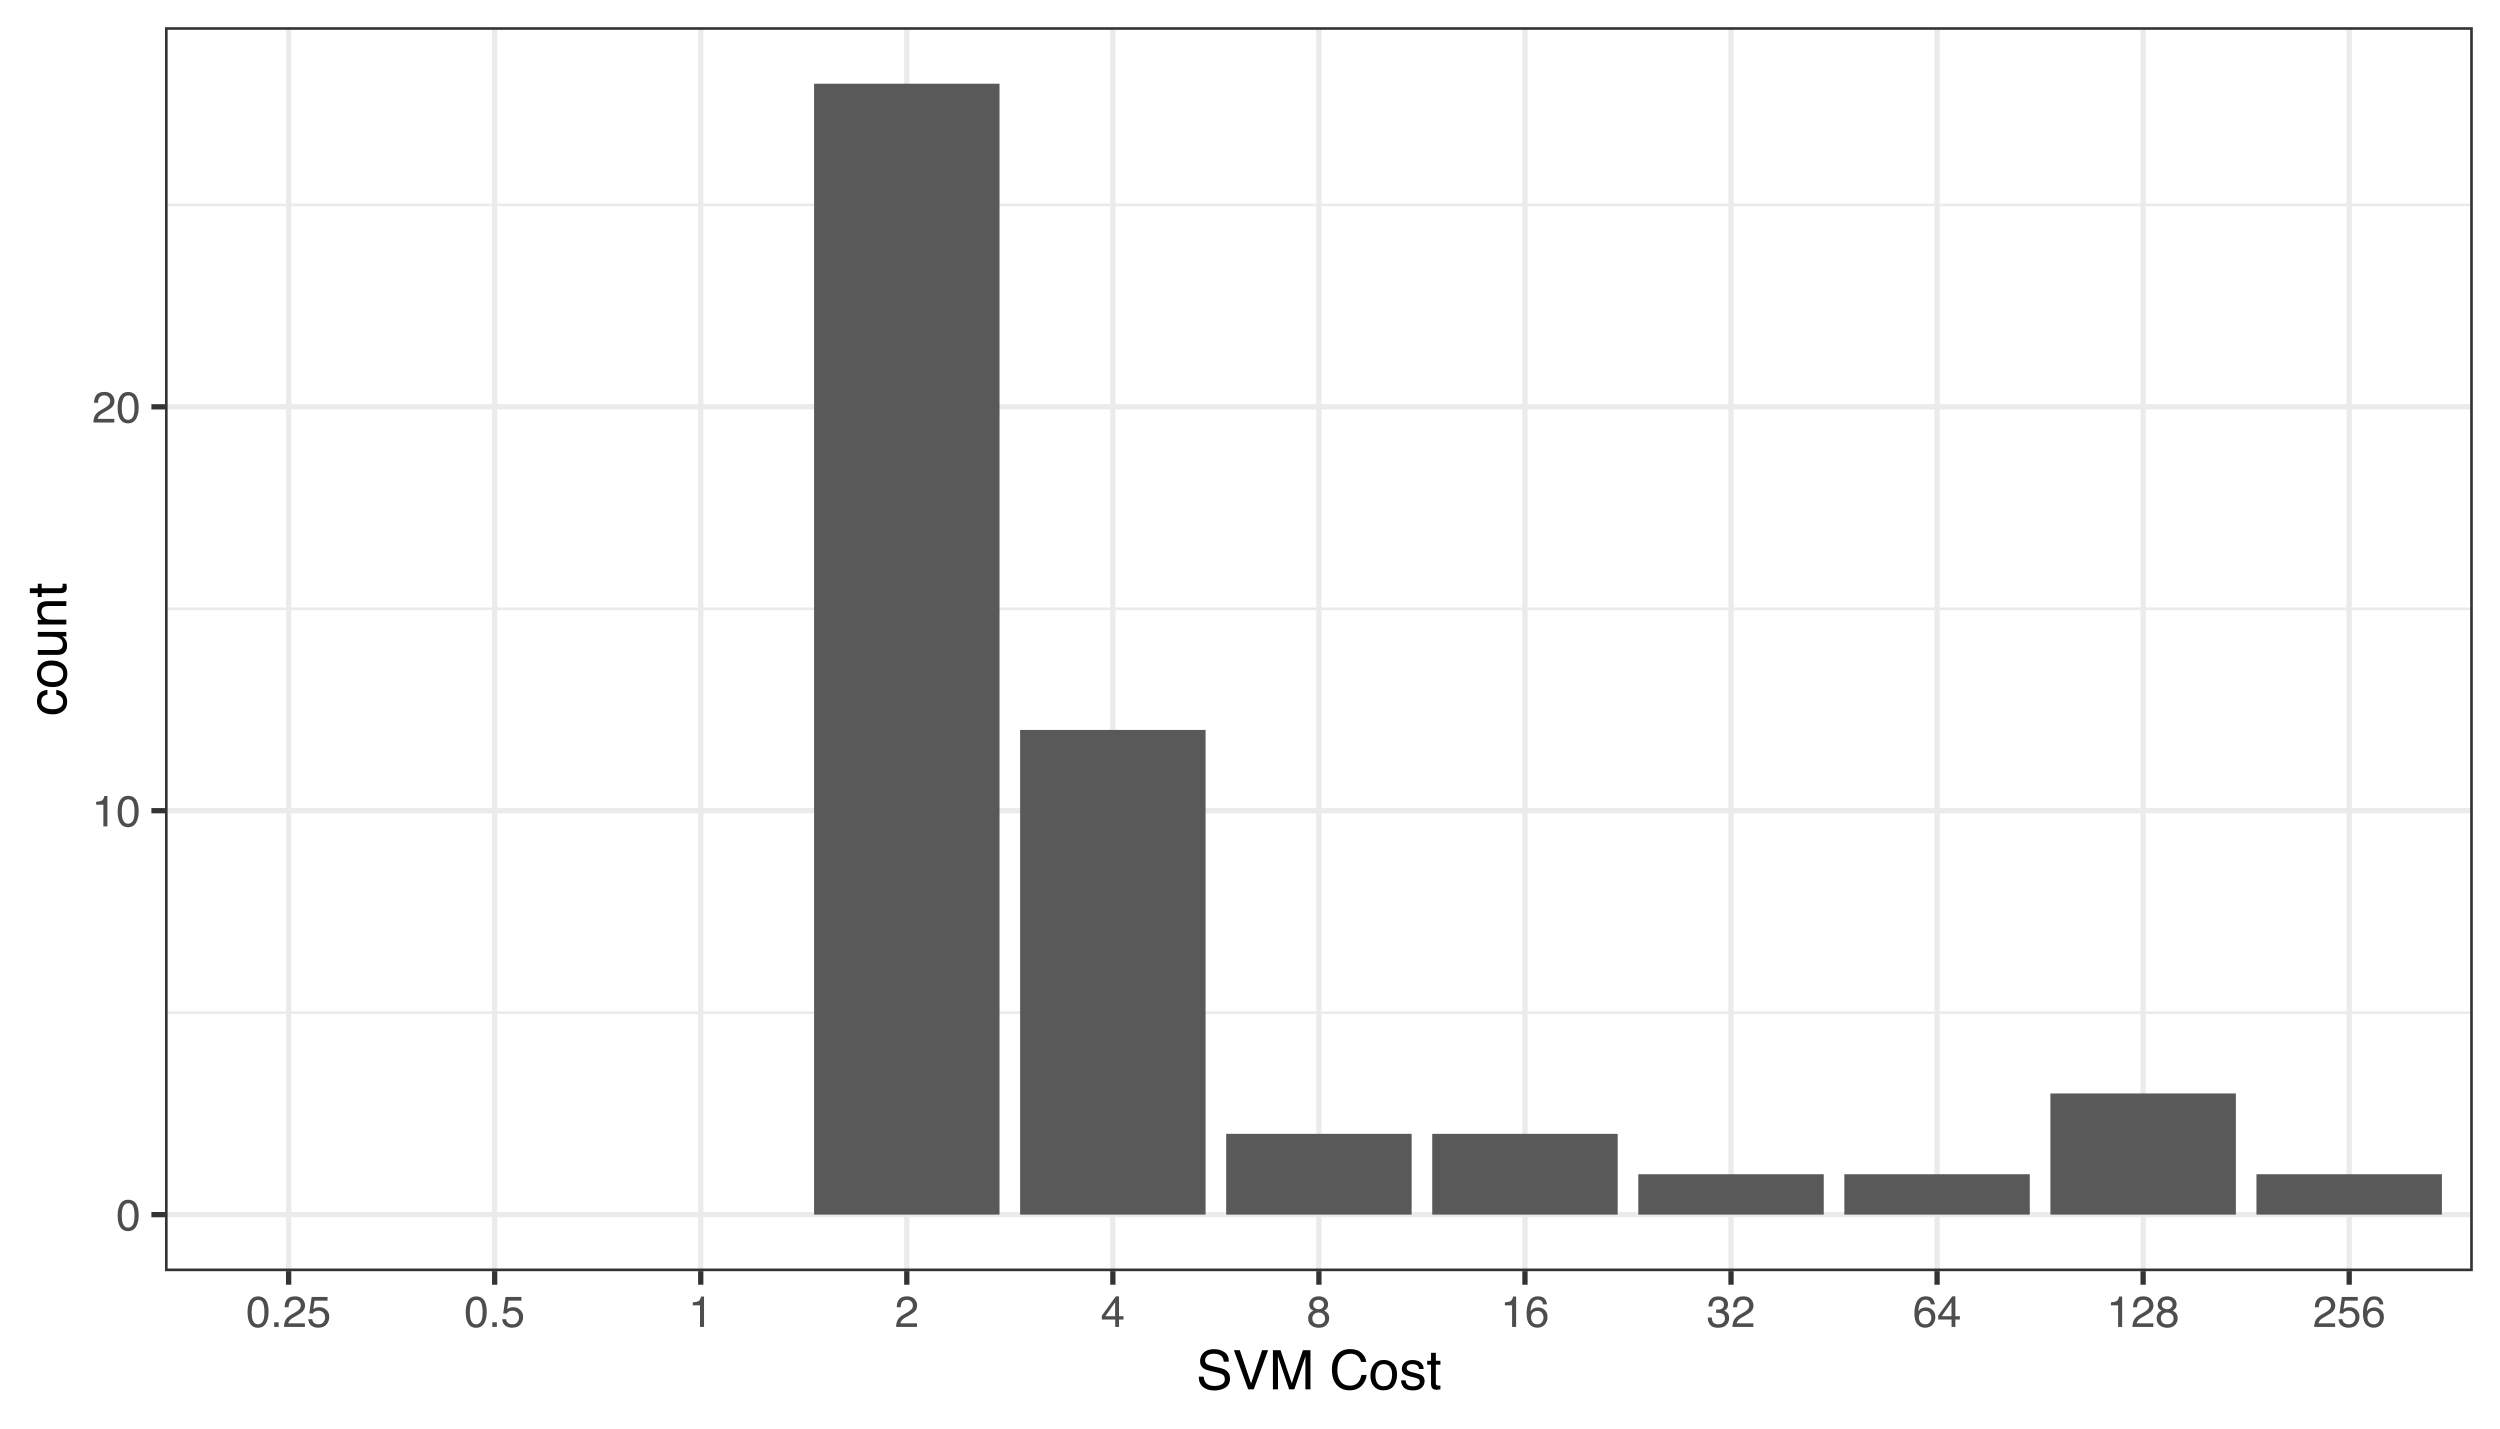
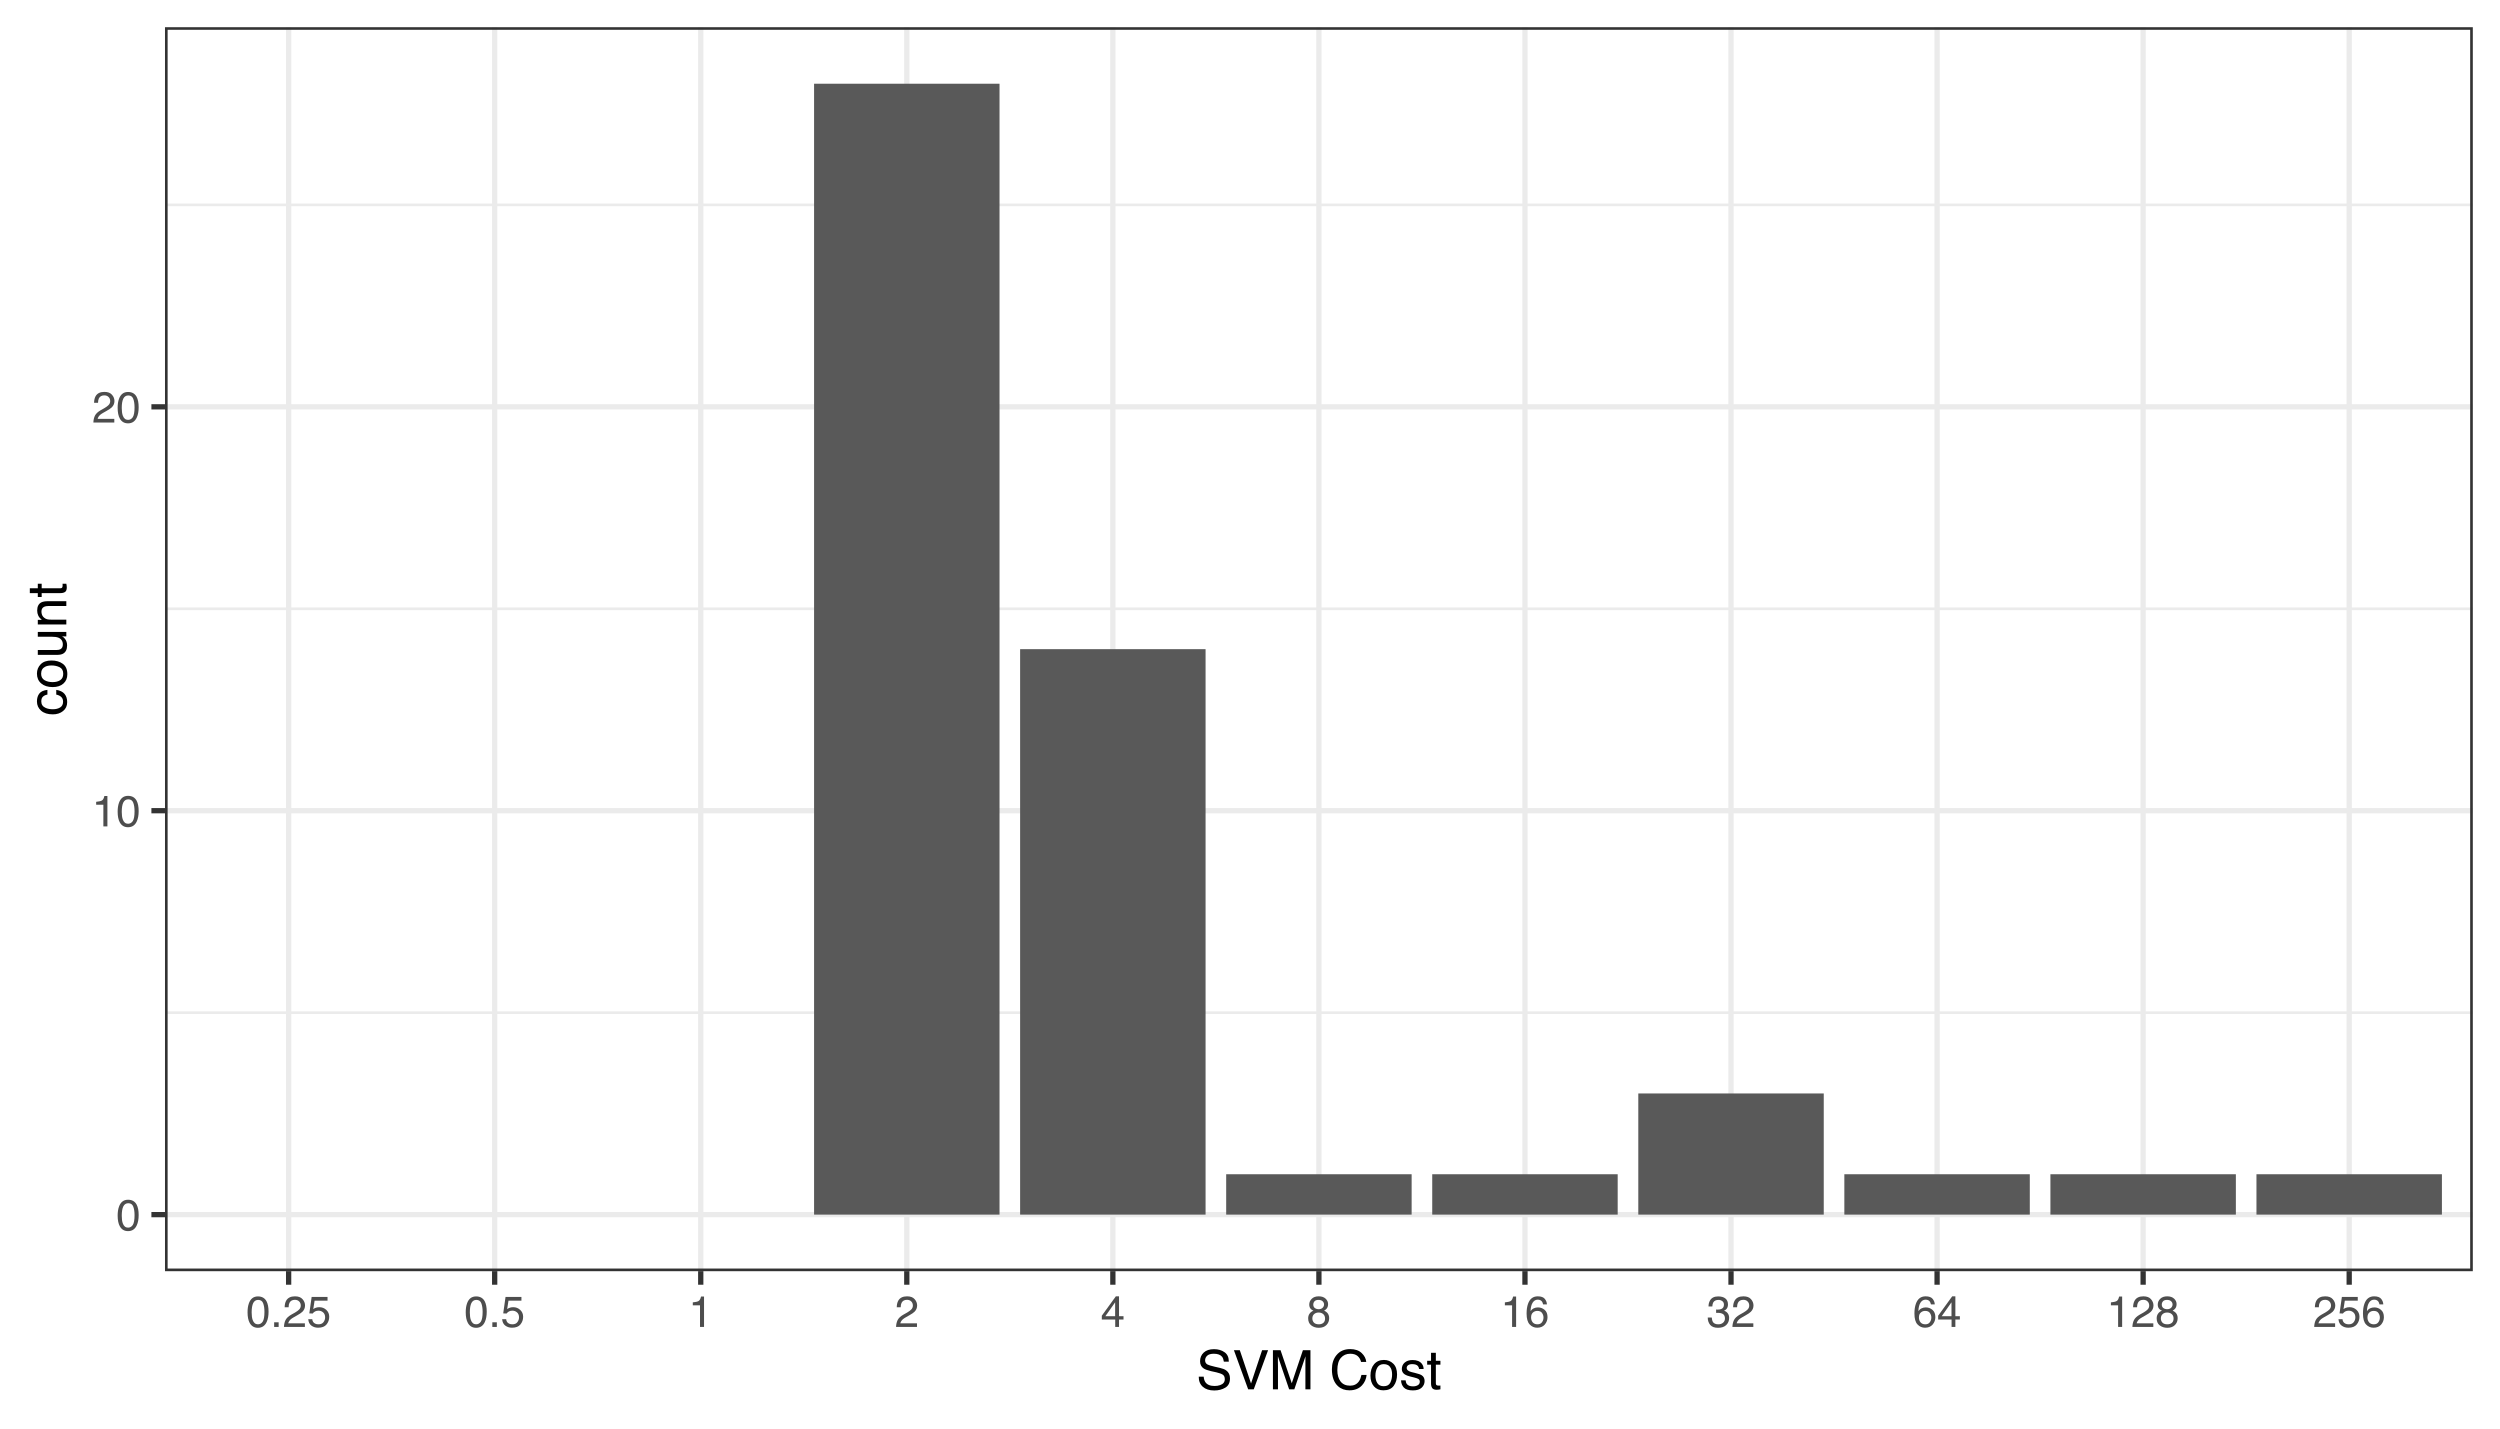
<svg xmlns="http://www.w3.org/2000/svg" xmlns:xlink="http://www.w3.org/1999/xlink" width="504pt" height="288pt" viewBox="0 0 504 288" version="1.1">
  <defs>
    <g>
      <symbol overflow="visible" id="glyph0-0">
        <path style="stroke:none;" d="M 0.281 0 L 0.281 -6.312 L 5.297 -6.312 L 5.297 0 Z M 4.5 -0.797 L 4.5 -5.516 L 1.078 -5.516 L 1.078 -0.797 Z M 4.5 -0.797 " />
      </symbol>
      <symbol overflow="visible" id="glyph0-1">
        <path style="stroke:none;" d="M 2.375 -6.156 C 3.176 -6.156 3.754 -5.828 4.109 -5.172 C 4.379 -4.66 4.516 -3.961 4.516 -3.078 C 4.516 -2.242 4.391 -1.555 4.141 -1.016 C 3.785 -0.223 3.195 0.172 2.375 0.172 C 1.633 0.172 1.082 -0.148 0.719 -0.797 C 0.426 -1.328 0.281 -2.047 0.281 -2.953 C 0.281 -3.648 0.367 -4.25 0.547 -4.75 C 0.879 -5.688 1.488 -6.156 2.375 -6.156 Z M 2.375 -0.531 C 2.77 -0.531 3.086 -0.707 3.328 -1.062 C 3.566 -1.426 3.688 -2.086 3.688 -3.047 C 3.688 -3.754 3.598 -4.332 3.422 -4.781 C 3.254 -5.227 2.922 -5.453 2.422 -5.453 C 1.973 -5.453 1.641 -5.238 1.422 -4.812 C 1.211 -4.383 1.109 -3.754 1.109 -2.922 C 1.109 -2.297 1.176 -1.789 1.312 -1.406 C 1.52 -0.82 1.875 -0.531 2.375 -0.531 Z M 2.375 -0.531 " />
      </symbol>
      <symbol overflow="visible" id="glyph0-2">
        <path style="stroke:none;" d="M 0.844 -4.359 L 0.844 -4.953 C 1.395 -5.004 1.781 -5.094 2 -5.219 C 2.227 -5.344 2.395 -5.645 2.5 -6.125 L 3.109 -6.125 L 3.109 0 L 2.297 0 L 2.297 -4.359 Z M 0.844 -4.359 " />
      </symbol>
      <symbol overflow="visible" id="glyph0-3">
        <path style="stroke:none;" d="M 0.281 0 C 0.301 -0.531 0.406 -0.988 0.594 -1.375 C 0.789 -1.77 1.164 -2.129 1.719 -2.453 L 2.547 -2.922 C 2.91 -3.141 3.164 -3.328 3.312 -3.484 C 3.551 -3.711 3.672 -3.984 3.672 -4.297 C 3.672 -4.648 3.562 -4.93 3.344 -5.141 C 3.133 -5.359 2.848 -5.469 2.484 -5.469 C 1.961 -5.469 1.598 -5.266 1.391 -4.859 C 1.285 -4.648 1.227 -4.352 1.219 -3.969 L 0.422 -3.969 C 0.43 -4.5 0.531 -4.938 0.719 -5.281 C 1.051 -5.875 1.645 -6.172 2.5 -6.172 C 3.195 -6.172 3.707 -5.977 4.031 -5.594 C 4.363 -5.219 4.531 -4.797 4.531 -4.328 C 4.531 -3.836 4.352 -3.414 4 -3.062 C 3.801 -2.863 3.441 -2.617 2.922 -2.328 L 2.344 -2 C 2.062 -1.844 1.836 -1.695 1.672 -1.562 C 1.391 -1.312 1.211 -1.035 1.141 -0.734 L 4.5 -0.734 L 4.5 0 Z M 0.281 0 " />
      </symbol>
      <symbol overflow="visible" id="glyph0-4">
        <path style="stroke:none;" d="M 0.75 -0.938 L 1.656 -0.938 L 1.656 0 L 0.75 0 Z M 0.75 -0.938 " />
      </symbol>
      <symbol overflow="visible" id="glyph0-5">
        <path style="stroke:none;" d="M 1.094 -1.562 C 1.133 -1.125 1.336 -0.82 1.703 -0.656 C 1.879 -0.57 2.094 -0.531 2.344 -0.531 C 2.801 -0.531 3.141 -0.676 3.359 -0.969 C 3.578 -1.258 3.688 -1.582 3.688 -1.938 C 3.688 -2.363 3.555 -2.691 3.297 -2.922 C 3.035 -3.16 2.719 -3.281 2.344 -3.281 C 2.082 -3.281 1.852 -3.227 1.656 -3.125 C 1.469 -3.02 1.305 -2.879 1.172 -2.703 L 0.5 -2.734 L 0.969 -6.047 L 4.172 -6.047 L 4.172 -5.297 L 1.562 -5.297 L 1.297 -3.594 C 1.43 -3.695 1.566 -3.773 1.703 -3.828 C 1.93 -3.93 2.195 -3.984 2.5 -3.984 C 3.062 -3.984 3.535 -3.801 3.922 -3.438 C 4.316 -3.07 4.516 -2.609 4.516 -2.047 C 4.516 -1.461 4.332 -0.945 3.969 -0.5 C 3.613 -0.062 3.047 0.156 2.266 0.156 C 1.754 0.156 1.305 0.016 0.922 -0.266 C 0.547 -0.547 0.332 -0.977 0.281 -1.562 Z M 1.094 -1.562 " />
      </symbol>
      <symbol overflow="visible" id="glyph0-6">
        <path style="stroke:none;" d="M 2.906 -2.172 L 2.906 -4.969 L 0.938 -2.172 Z M 2.922 0 L 2.922 -1.5 L 0.219 -1.5 L 0.219 -2.266 L 3.047 -6.172 L 3.688 -6.172 L 3.688 -2.172 L 4.594 -2.172 L 4.594 -1.5 L 3.688 -1.5 L 3.688 0 Z M 2.922 0 " />
      </symbol>
      <symbol overflow="visible" id="glyph0-7">
        <path style="stroke:none;" d="M 2.391 -3.578 C 2.734 -3.578 3 -3.672 3.188 -3.859 C 3.383 -4.047 3.484 -4.273 3.484 -4.547 C 3.484 -4.773 3.391 -4.984 3.203 -5.172 C 3.016 -5.359 2.734 -5.453 2.359 -5.453 C 1.992 -5.453 1.727 -5.359 1.562 -5.172 C 1.395 -4.984 1.312 -4.758 1.312 -4.5 C 1.312 -4.207 1.414 -3.977 1.625 -3.812 C 1.844 -3.656 2.098 -3.578 2.391 -3.578 Z M 2.438 -0.531 C 2.801 -0.531 3.098 -0.625 3.328 -0.812 C 3.566 -1.008 3.688 -1.301 3.688 -1.688 C 3.688 -2.082 3.562 -2.383 3.312 -2.594 C 3.07 -2.801 2.766 -2.906 2.391 -2.906 C 2.016 -2.906 1.707 -2.797 1.469 -2.578 C 1.238 -2.367 1.125 -2.078 1.125 -1.703 C 1.125 -1.391 1.227 -1.113 1.438 -0.875 C 1.656 -0.645 1.988 -0.531 2.438 -0.531 Z M 1.344 -3.281 C 1.125 -3.375 0.957 -3.477 0.844 -3.594 C 0.613 -3.82 0.5 -4.125 0.5 -4.5 C 0.5 -4.957 0.664 -5.348 1 -5.672 C 1.332 -6.004 1.801 -6.172 2.406 -6.172 C 3 -6.172 3.461 -6.016 3.797 -5.703 C 4.129 -5.391 4.297 -5.023 4.297 -4.609 C 4.297 -4.223 4.195 -3.914 4 -3.688 C 3.895 -3.551 3.727 -3.414 3.5 -3.281 C 3.758 -3.164 3.961 -3.031 4.109 -2.875 C 4.379 -2.594 4.516 -2.223 4.516 -1.766 C 4.516 -1.223 4.332 -0.766 3.969 -0.391 C 3.602 -0.016 3.086 0.172 2.422 0.172 C 1.828 0.172 1.32 0.008 0.906 -0.312 C 0.488 -0.633 0.281 -1.109 0.281 -1.734 C 0.281 -2.086 0.367 -2.395 0.547 -2.656 C 0.723 -2.926 0.988 -3.133 1.344 -3.281 Z M 1.344 -3.281 " />
      </symbol>
      <symbol overflow="visible" id="glyph0-8">
        <path style="stroke:none;" d="M 2.578 -6.172 C 3.266 -6.172 3.742 -5.992 4.016 -5.641 C 4.285 -5.285 4.422 -4.922 4.422 -4.547 L 3.656 -4.547 C 3.602 -4.785 3.531 -4.973 3.438 -5.109 C 3.25 -5.367 2.961 -5.5 2.578 -5.5 C 2.148 -5.5 1.805 -5.297 1.547 -4.891 C 1.297 -4.492 1.156 -3.926 1.125 -3.188 C 1.301 -3.445 1.523 -3.641 1.797 -3.766 C 2.047 -3.879 2.32 -3.938 2.625 -3.938 C 3.133 -3.938 3.582 -3.77 3.969 -3.438 C 4.352 -3.113 4.547 -2.625 4.547 -1.969 C 4.547 -1.414 4.363 -0.922 4 -0.484 C 3.633 -0.055 3.117 0.156 2.453 0.156 C 1.867 0.156 1.367 -0.062 0.953 -0.5 C 0.535 -0.938 0.328 -1.672 0.328 -2.703 C 0.328 -3.461 0.422 -4.109 0.609 -4.641 C 0.961 -5.66 1.617 -6.172 2.578 -6.172 Z M 2.516 -0.531 C 2.922 -0.531 3.223 -0.664 3.422 -0.938 C 3.629 -1.207 3.734 -1.531 3.734 -1.906 C 3.734 -2.219 3.641 -2.516 3.453 -2.797 C 3.273 -3.086 2.953 -3.234 2.484 -3.234 C 2.148 -3.234 1.859 -3.125 1.609 -2.906 C 1.359 -2.688 1.234 -2.352 1.234 -1.906 C 1.234 -1.52 1.344 -1.191 1.562 -0.922 C 1.789 -0.66 2.109 -0.531 2.516 -0.531 Z M 2.516 -0.531 " />
      </symbol>
      <symbol overflow="visible" id="glyph0-9">
        <path style="stroke:none;" d="M 2.281 0.172 C 1.551 0.172 1.02 -0.023 0.688 -0.422 C 0.363 -0.828 0.203 -1.316 0.203 -1.891 L 1.016 -1.891 C 1.047 -1.492 1.117 -1.203 1.234 -1.016 C 1.441 -0.691 1.805 -0.531 2.328 -0.531 C 2.734 -0.531 3.055 -0.641 3.297 -0.859 C 3.547 -1.078 3.672 -1.359 3.672 -1.703 C 3.672 -2.129 3.539 -2.426 3.281 -2.594 C 3.031 -2.758 2.672 -2.844 2.203 -2.844 C 2.148 -2.844 2.098 -2.844 2.047 -2.844 C 1.992 -2.844 1.941 -2.844 1.891 -2.844 L 1.891 -3.516 C 1.973 -3.516 2.039 -3.508 2.094 -3.5 C 2.145 -3.5 2.203 -3.5 2.266 -3.5 C 2.555 -3.5 2.797 -3.547 2.984 -3.641 C 3.305 -3.797 3.469 -4.082 3.469 -4.5 C 3.469 -4.801 3.359 -5.035 3.141 -5.203 C 2.922 -5.367 2.672 -5.453 2.391 -5.453 C 1.867 -5.453 1.508 -5.281 1.312 -4.938 C 1.207 -4.75 1.145 -4.477 1.125 -4.125 L 0.359 -4.125 C 0.359 -4.582 0.453 -4.973 0.641 -5.297 C 0.953 -5.867 1.504 -6.156 2.297 -6.156 C 2.93 -6.156 3.422 -6.016 3.766 -5.734 C 4.109 -5.461 4.281 -5.062 4.281 -4.531 C 4.281 -4.145 4.176 -3.836 3.969 -3.609 C 3.844 -3.461 3.68 -3.348 3.484 -3.266 C 3.805 -3.172 4.055 -3 4.234 -2.75 C 4.422 -2.5 4.516 -2.191 4.516 -1.828 C 4.516 -1.234 4.316 -0.75 3.922 -0.375 C 3.535 -0.008 2.988 0.172 2.281 0.172 Z M 2.281 0.172 " />
      </symbol>
      <symbol overflow="visible" id="glyph1-0">
        <path style="stroke:none;" d="M 0.359 0 L 0.359 -7.891 L 6.625 -7.891 L 6.625 0 Z M 5.625 -0.984 L 5.625 -6.906 L 1.344 -6.906 L 1.344 -0.984 Z M 5.625 -0.984 " />
      </symbol>
      <symbol overflow="visible" id="glyph1-1">
        <path style="stroke:none;" d="M 1.531 -2.547 C 1.562 -2.098 1.672 -1.734 1.859 -1.453 C 2.211 -0.93 2.836 -0.672 3.734 -0.672 C 4.129 -0.672 4.492 -0.727 4.828 -0.844 C 5.461 -1.062 5.781 -1.457 5.781 -2.031 C 5.781 -2.469 5.645 -2.773 5.375 -2.953 C 5.102 -3.129 4.676 -3.285 4.094 -3.422 L 3.031 -3.656 C 2.332 -3.82 1.836 -4 1.547 -4.188 C 1.047 -4.508 0.797 -5 0.797 -5.656 C 0.797 -6.363 1.039 -6.945 1.531 -7.406 C 2.02 -7.863 2.711 -8.094 3.609 -8.094 C 4.441 -8.094 5.145 -7.891 5.719 -7.484 C 6.301 -7.086 6.594 -6.453 6.594 -5.578 L 5.594 -5.578 C 5.531 -5.992 5.414 -6.316 5.25 -6.547 C 4.914 -6.961 4.359 -7.172 3.578 -7.172 C 2.953 -7.172 2.5 -7.035 2.219 -6.766 C 1.945 -6.504 1.812 -6.195 1.812 -5.844 C 1.812 -5.457 1.973 -5.176 2.297 -5 C 2.504 -4.883 2.984 -4.738 3.734 -4.562 L 4.828 -4.312 C 5.367 -4.188 5.781 -4.02 6.062 -3.812 C 6.57 -3.445 6.828 -2.91 6.828 -2.203 C 6.828 -1.328 6.508 -0.703 5.875 -0.328 C 5.238 0.047 4.5 0.234 3.656 0.234 C 2.676 0.234 1.906 -0.016 1.344 -0.516 C 0.789 -1.016 0.52 -1.691 0.531 -2.547 Z M 3.703 -8.109 Z M 3.703 -8.109 " />
      </symbol>
      <symbol overflow="visible" id="glyph1-2">
        <path style="stroke:none;" d="M 1.469 -7.891 L 3.734 -1.172 L 5.969 -7.891 L 7.172 -7.891 L 4.281 0 L 3.156 0 L 0.281 -7.891 Z M 1.469 -7.891 " />
      </symbol>
      <symbol overflow="visible" id="glyph1-3">
        <path style="stroke:none;" d="M 0.812 -7.891 L 2.344 -7.891 L 4.609 -1.219 L 6.859 -7.891 L 8.375 -7.891 L 8.375 0 L 7.359 0 L 7.359 -4.656 C 7.359 -4.82 7.359 -5.086 7.359 -5.453 C 7.367 -5.828 7.375 -6.227 7.375 -6.656 L 5.125 0 L 4.078 0 L 1.812 -6.656 L 1.812 -6.406 C 1.812 -6.219 1.812 -5.926 1.812 -5.531 C 1.82 -5.133 1.828 -4.844 1.828 -4.656 L 1.828 0 L 0.812 0 Z M 0.812 -7.891 " />
      </symbol>
      <symbol overflow="visible" id="glyph1-4">
        <path style="stroke:none;" d="" />
      </symbol>
      <symbol overflow="visible" id="glyph1-5">
        <path style="stroke:none;" d="M 4.156 -8.109 C 5.156 -8.109 5.93 -7.844 6.484 -7.312 C 7.035 -6.789 7.344 -6.191 7.406 -5.516 L 6.359 -5.516 C 6.242 -6.023 6.008 -6.426 5.656 -6.719 C 5.301 -7.02 4.805 -7.172 4.172 -7.172 C 3.398 -7.172 2.773 -6.895 2.297 -6.344 C 1.816 -5.801 1.578 -4.969 1.578 -3.844 C 1.578 -2.914 1.789 -2.164 2.219 -1.594 C 2.656 -1.02 3.301 -0.734 4.156 -0.734 C 4.938 -0.734 5.535 -1.035 5.953 -1.641 C 6.172 -1.961 6.332 -2.383 6.438 -2.906 L 7.484 -2.906 C 7.391 -2.07 7.082 -1.375 6.562 -0.812 C 5.938 -0.133 5.086 0.203 4.016 0.203 C 3.098 0.203 2.332 -0.07 1.719 -0.625 C 0.895 -1.363 0.484 -2.5 0.484 -4.031 C 0.484 -5.195 0.789 -6.148 1.406 -6.891 C 2.07 -7.703 2.988 -8.109 4.156 -8.109 Z M 3.953 -8.109 Z M 3.953 -8.109 " />
      </symbol>
      <symbol overflow="visible" id="glyph1-6">
        <path style="stroke:none;" d="M 2.984 -0.625 C 3.629 -0.625 4.07 -0.863 4.312 -1.344 C 4.551 -1.832 4.672 -2.375 4.672 -2.969 C 4.672 -3.508 4.582 -3.945 4.406 -4.281 C 4.133 -4.812 3.664 -5.078 3 -5.078 C 2.406 -5.078 1.973 -4.848 1.703 -4.391 C 1.441 -3.941 1.312 -3.398 1.312 -2.766 C 1.312 -2.148 1.441 -1.641 1.703 -1.234 C 1.973 -0.828 2.398 -0.625 2.984 -0.625 Z M 3.031 -5.922 C 3.77 -5.922 4.395 -5.672 4.906 -5.172 C 5.414 -4.68 5.672 -3.957 5.672 -3 C 5.672 -2.07 5.445 -1.305 5 -0.703 C 4.551 -0.098 3.852 0.203 2.906 0.203 C 2.113 0.203 1.484 -0.062 1.016 -0.594 C 0.547 -1.125 0.312 -1.844 0.312 -2.75 C 0.312 -3.719 0.555 -4.488 1.047 -5.062 C 1.535 -5.633 2.195 -5.922 3.031 -5.922 Z M 3 -5.891 Z M 3 -5.891 " />
      </symbol>
      <symbol overflow="visible" id="glyph1-7">
        <path style="stroke:none;" d="M 1.281 -1.812 C 1.312 -1.488 1.395 -1.238 1.531 -1.062 C 1.77 -0.75 2.191 -0.594 2.797 -0.594 C 3.148 -0.594 3.461 -0.672 3.734 -0.828 C 4.004 -0.984 4.141 -1.223 4.141 -1.547 C 4.141 -1.797 4.031 -1.984 3.812 -2.109 C 3.676 -2.191 3.398 -2.285 2.984 -2.391 L 2.219 -2.578 C 1.727 -2.703 1.367 -2.836 1.141 -2.984 C 0.723 -3.254 0.516 -3.617 0.516 -4.078 C 0.516 -4.617 0.707 -5.055 1.094 -5.391 C 1.488 -5.734 2.02 -5.906 2.688 -5.906 C 3.551 -5.906 4.176 -5.648 4.562 -5.141 C 4.801 -4.816 4.914 -4.469 4.906 -4.094 L 4 -4.094 C 3.977 -4.312 3.898 -4.508 3.766 -4.688 C 3.547 -4.945 3.16 -5.078 2.609 -5.078 C 2.242 -5.078 1.969 -5.004 1.781 -4.859 C 1.594 -4.723 1.5 -4.539 1.5 -4.312 C 1.5 -4.062 1.625 -3.863 1.875 -3.719 C 2.008 -3.625 2.219 -3.539 2.5 -3.469 L 3.141 -3.312 C 3.836 -3.145 4.301 -2.984 4.531 -2.828 C 4.914 -2.578 5.109 -2.191 5.109 -1.672 C 5.109 -1.148 4.91 -0.703 4.516 -0.328 C 4.129 0.035 3.539 0.219 2.75 0.219 C 1.895 0.219 1.285 0.023 0.922 -0.359 C 0.566 -0.754 0.379 -1.238 0.359 -1.812 Z M 2.719 -5.891 Z M 2.719 -5.891 " />
      </symbol>
      <symbol overflow="visible" id="glyph1-8">
        <path style="stroke:none;" d="M 0.906 -7.359 L 1.875 -7.359 L 1.875 -5.75 L 2.797 -5.75 L 2.797 -4.969 L 1.875 -4.969 L 1.875 -1.203 C 1.875 -1.004 1.941 -0.875 2.078 -0.812 C 2.16 -0.77 2.285 -0.75 2.453 -0.75 C 2.504 -0.75 2.555 -0.75 2.609 -0.75 C 2.66 -0.75 2.723 -0.754 2.797 -0.766 L 2.797 0 C 2.68 0.031 2.562 0.051 2.438 0.062 C 2.32 0.082 2.195 0.094 2.062 0.094 C 1.613 0.094 1.305 -0.02 1.141 -0.25 C 0.984 -0.488 0.906 -0.789 0.906 -1.156 L 0.906 -4.969 L 0.125 -4.969 L 0.125 -5.75 L 0.906 -5.75 Z M 0.906 -7.359 " />
      </symbol>
      <symbol overflow="visible" id="glyph2-0">
        <path style="stroke:none;" d="M 0 -0.359 L -7.891 -0.359 L -7.891 -6.625 L 0 -6.625 Z M -0.984 -5.625 L -6.906 -5.625 L -6.906 -1.344 L -0.984 -1.344 Z M -0.984 -5.625 " />
      </symbol>
      <symbol overflow="visible" id="glyph2-1">
        <path style="stroke:none;" d="M -5.922 -2.922 C -5.922 -3.578 -5.758 -4.109 -5.438 -4.516 C -5.125 -4.922 -4.582 -5.164 -3.812 -5.25 L -3.812 -4.297 C -4.164 -4.242 -4.457 -4.113 -4.688 -3.906 C -4.926 -3.707 -5.047 -3.379 -5.047 -2.922 C -5.047 -2.305 -4.75 -1.867 -4.156 -1.609 C -3.758 -1.43 -3.273 -1.344 -2.703 -1.344 C -2.129 -1.344 -1.645 -1.461 -1.25 -1.703 C -0.852 -1.953 -0.656 -2.336 -0.656 -2.859 C -0.656 -3.266 -0.773 -3.582 -1.016 -3.812 C -1.266 -4.051 -1.602 -4.211 -2.031 -4.297 L -2.031 -5.25 C -1.27 -5.133 -0.711 -4.863 -0.359 -4.438 C -0.004 -4.008 0.172 -3.457 0.172 -2.781 C 0.172 -2.031 -0.102 -1.43 -0.656 -0.984 C -1.207 -0.535 -1.895 -0.312 -2.719 -0.312 C -3.727 -0.312 -4.516 -0.555 -5.078 -1.047 C -5.641 -1.535 -5.922 -2.16 -5.922 -2.922 Z M -5.891 -2.781 Z M -5.891 -2.781 " />
      </symbol>
      <symbol overflow="visible" id="glyph2-2">
        <path style="stroke:none;" d="M -0.625 -2.984 C -0.625 -3.629 -0.863 -4.07 -1.344 -4.312 C -1.832 -4.551 -2.375 -4.672 -2.969 -4.672 C -3.508 -4.672 -3.945 -4.582 -4.281 -4.406 C -4.812 -4.133 -5.078 -3.664 -5.078 -3 C -5.078 -2.406 -4.848 -1.973 -4.391 -1.703 C -3.941 -1.441 -3.398 -1.312 -2.766 -1.312 C -2.148 -1.312 -1.641 -1.441 -1.234 -1.703 C -0.828 -1.973 -0.625 -2.398 -0.625 -2.984 Z M -5.922 -3.031 C -5.922 -3.77 -5.672 -4.395 -5.172 -4.906 C -4.68 -5.414 -3.957 -5.672 -3 -5.672 C -2.07 -5.672 -1.305 -5.445 -0.703 -5 C -0.098 -4.551 0.203 -3.852 0.203 -2.906 C 0.203 -2.113 -0.062 -1.484 -0.594 -1.016 C -1.125 -0.547 -1.844 -0.312 -2.75 -0.312 C -3.719 -0.312 -4.488 -0.555 -5.062 -1.047 C -5.633 -1.535 -5.922 -2.195 -5.922 -3.031 Z M -5.891 -3 Z M -5.891 -3 " />
      </symbol>
      <symbol overflow="visible" id="glyph2-3">
        <path style="stroke:none;" d="M -5.75 -1.672 L -1.938 -1.672 C -1.645 -1.672 -1.406 -1.719 -1.219 -1.812 C -0.875 -1.988 -0.703 -2.312 -0.703 -2.781 C -0.703 -3.445 -1 -3.906 -1.594 -4.156 C -1.914 -4.281 -2.359 -4.344 -2.922 -4.344 L -5.75 -4.344 L -5.75 -5.312 L 0 -5.312 L 0 -4.406 L -0.844 -4.422 C -0.625 -4.297 -0.441 -4.141 -0.297 -3.953 C 0.004 -3.578 0.156 -3.129 0.156 -2.609 C 0.156 -1.785 -0.117 -1.223 -0.672 -0.922 C -0.961 -0.766 -1.352 -0.688 -1.844 -0.688 L -5.75 -0.688 Z M -5.891 -3 Z M -5.891 -3 " />
      </symbol>
      <symbol overflow="visible" id="glyph2-4">
        <path style="stroke:none;" d="M -5.75 -0.703 L -5.75 -1.625 L -4.938 -1.625 C -5.27 -1.895 -5.508 -2.18 -5.656 -2.484 C -5.801 -2.797 -5.875 -3.133 -5.875 -3.5 C -5.875 -4.32 -5.594 -4.875 -5.031 -5.156 C -4.719 -5.312 -4.27 -5.391 -3.688 -5.391 L 0 -5.391 L 0 -4.422 L -3.625 -4.422 C -3.977 -4.422 -4.258 -4.367 -4.469 -4.266 C -4.832 -4.086 -5.016 -3.773 -5.016 -3.328 C -5.016 -3.098 -4.988 -2.91 -4.938 -2.766 C -4.863 -2.492 -4.707 -2.258 -4.469 -2.062 C -4.281 -1.906 -4.082 -1.801 -3.875 -1.75 C -3.676 -1.695 -3.391 -1.672 -3.016 -1.672 L 0 -1.672 L 0 -0.703 Z M -5.891 -2.984 Z M -5.891 -2.984 " />
      </symbol>
      <symbol overflow="visible" id="glyph2-5">
        <path style="stroke:none;" d="M -7.359 -0.906 L -7.359 -1.875 L -5.75 -1.875 L -5.75 -2.797 L -4.969 -2.797 L -4.969 -1.875 L -1.203 -1.875 C -1.004 -1.875 -0.875 -1.941 -0.812 -2.078 C -0.77 -2.16 -0.75 -2.285 -0.75 -2.453 C -0.75 -2.504 -0.75 -2.555 -0.75 -2.609 C -0.75 -2.66 -0.754 -2.723 -0.766 -2.797 L 0 -2.797 C 0.031 -2.68 0.051 -2.562 0.062 -2.438 C 0.082 -2.32 0.094 -2.195 0.094 -2.062 C 0.094 -1.613 -0.02 -1.305 -0.25 -1.141 C -0.488 -0.984 -0.789 -0.906 -1.156 -0.906 L -4.969 -0.906 L -4.969 -0.125 L -5.75 -0.125 L -5.75 -0.906 Z M -7.359 -0.906 " />
      </symbol>
    </g>
    <clipPath id="clip1">
      <path d="M 33.262 5.48 L 498.52 5.48 L 498.52 256.27 L 33.262 256.27 Z M 33.262 5.48 " />
    </clipPath>
    <clipPath id="clip2">
      <path d="M 33.262 203 L 498.52 203 L 498.52 205 L 33.262 205 Z M 33.262 203 " />
    </clipPath>
    <clipPath id="clip3">
      <path d="M 33.262 122 L 498.52 122 L 498.52 123 L 33.262 123 Z M 33.262 122 " />
    </clipPath>
    <clipPath id="clip4">
      <path d="M 33.262 41 L 498.52 41 L 498.52 42 L 33.262 42 Z M 33.262 41 " />
    </clipPath>
    <clipPath id="clip5">
      <path d="M 33.262 244 L 498.52 244 L 498.52 246 L 33.262 246 Z M 33.262 244 " />
    </clipPath>
    <clipPath id="clip6">
      <path d="M 33.262 162 L 498.52 162 L 498.52 164 L 33.262 164 Z M 33.262 162 " />
    </clipPath>
    <clipPath id="clip7">
      <path d="M 33.262 81 L 498.52 81 L 498.52 83 L 33.262 83 Z M 33.262 81 " />
    </clipPath>
    <clipPath id="clip8">
      <path d="M 57 5.48 L 59 5.48 L 59 256.27 L 57 256.27 Z M 57 5.48 " />
    </clipPath>
    <clipPath id="clip9">
      <path d="M 99 5.48 L 101 5.48 L 101 256.27 L 99 256.27 Z M 99 5.48 " />
    </clipPath>
    <clipPath id="clip10">
      <path d="M 140 5.48 L 142 5.48 L 142 256.27 L 140 256.27 Z M 140 5.48 " />
    </clipPath>
    <clipPath id="clip11">
      <path d="M 182 5.48 L 184 5.48 L 184 256.27 L 182 256.27 Z M 182 5.48 " />
    </clipPath>
    <clipPath id="clip12">
      <path d="M 223 5.48 L 225 5.48 L 225 256.27 L 223 256.27 Z M 223 5.48 " />
    </clipPath>
    <clipPath id="clip13">
      <path d="M 265 5.48 L 267 5.48 L 267 256.27 L 265 256.27 Z M 265 5.48 " />
    </clipPath>
    <clipPath id="clip14">
      <path d="M 306 5.48 L 308 5.48 L 308 256.27 L 306 256.27 Z M 306 5.48 " />
    </clipPath>
    <clipPath id="clip15">
      <path d="M 348 5.48 L 350 5.48 L 350 256.27 L 348 256.27 Z M 348 5.48 " />
    </clipPath>
    <clipPath id="clip16">
      <path d="M 389 5.48 L 392 5.48 L 392 256.27 L 389 256.27 Z M 389 5.48 " />
    </clipPath>
    <clipPath id="clip17">
      <path d="M 431 5.48 L 433 5.48 L 433 256.27 L 431 256.27 Z M 431 5.48 " />
    </clipPath>
    <clipPath id="clip18">
      <path d="M 473 5.48 L 475 5.48 L 475 256.27 L 473 256.27 Z M 473 5.48 " />
    </clipPath>
    <clipPath id="clip19">
      <path d="M 33.262 5.48 L 498.52 5.48 L 498.52 256.27 L 33.262 256.27 Z M 33.262 5.48 " />
    </clipPath>
  </defs>
  <g id="surface74">
    <rect x="0" y="0" width="504" height="288" style="fill:rgb(100%,100%,100%);fill-opacity:1;stroke:none;" />
    <path style="fill:none;stroke-width:1.067;stroke-linecap:round;stroke-linejoin:round;stroke:rgb(100%,100%,100%);stroke-opacity:1;stroke-miterlimit:10;" d="M 0 288 L 504 288 L 504 0 L 0 0 Z M 0 288 " />
    <g clip-path="url(#clip1)" clip-rule="nonzero">
      <path style=" stroke:none;fill-rule:nonzero;fill:rgb(100%,100%,100%);fill-opacity:1;" d="M 33.262 256.266 L 498.52 256.266 L 498.52 5.477 L 33.262 5.477 Z M 33.262 256.266 " />
    </g>
    <g clip-path="url(#clip2)" clip-rule="nonzero">
      <path style="fill:none;stroke-width:0.533;stroke-linecap:butt;stroke-linejoin:round;stroke:rgb(92.157%,92.157%,92.157%);stroke-opacity:1;stroke-miterlimit:10;" d="M 33.262 204.156 L 498.52 204.156 " />
    </g>
    <g clip-path="url(#clip3)" clip-rule="nonzero">
      <path style="fill:none;stroke-width:0.533;stroke-linecap:butt;stroke-linejoin:round;stroke:rgb(92.157%,92.157%,92.157%);stroke-opacity:1;stroke-miterlimit:10;" d="M 33.262 122.73 L 498.52 122.73 " />
    </g>
    <g clip-path="url(#clip4)" clip-rule="nonzero">
      <path style="fill:none;stroke-width:0.533;stroke-linecap:butt;stroke-linejoin:round;stroke:rgb(92.157%,92.157%,92.157%);stroke-opacity:1;stroke-miterlimit:10;" d="M 33.262 41.305 L 498.52 41.305 " />
    </g>
    <g clip-path="url(#clip5)" clip-rule="nonzero">
      <path style="fill:none;stroke-width:1.067;stroke-linecap:butt;stroke-linejoin:round;stroke:rgb(92.157%,92.157%,92.157%);stroke-opacity:1;stroke-miterlimit:10;" d="M 33.262 244.867 L 498.52 244.867 " />
    </g>
    <g clip-path="url(#clip6)" clip-rule="nonzero">
      <path style="fill:none;stroke-width:1.067;stroke-linecap:butt;stroke-linejoin:round;stroke:rgb(92.157%,92.157%,92.157%);stroke-opacity:1;stroke-miterlimit:10;" d="M 33.262 163.441 L 498.52 163.441 " />
    </g>
    <g clip-path="url(#clip7)" clip-rule="nonzero">
      <path style="fill:none;stroke-width:1.067;stroke-linecap:butt;stroke-linejoin:round;stroke:rgb(92.157%,92.157%,92.157%);stroke-opacity:1;stroke-miterlimit:10;" d="M 33.262 82.02 L 498.52 82.02 " />
    </g>
    <g clip-path="url(#clip8)" clip-rule="nonzero">
      <path style="fill:none;stroke-width:1.067;stroke-linecap:butt;stroke-linejoin:round;stroke:rgb(92.157%,92.157%,92.157%);stroke-opacity:1;stroke-miterlimit:10;" d="M 58.188 256.266 L 58.188 5.48 " />
    </g>
    <g clip-path="url(#clip9)" clip-rule="nonzero">
      <path style="fill:none;stroke-width:1.067;stroke-linecap:butt;stroke-linejoin:round;stroke:rgb(92.157%,92.157%,92.157%);stroke-opacity:1;stroke-miterlimit:10;" d="M 99.727 256.266 L 99.727 5.48 " />
    </g>
    <g clip-path="url(#clip10)" clip-rule="nonzero">
      <path style="fill:none;stroke-width:1.067;stroke-linecap:butt;stroke-linejoin:round;stroke:rgb(92.157%,92.157%,92.157%);stroke-opacity:1;stroke-miterlimit:10;" d="M 141.27 256.266 L 141.27 5.48 " />
    </g>
    <g clip-path="url(#clip11)" clip-rule="nonzero">
      <path style="fill:none;stroke-width:1.067;stroke-linecap:butt;stroke-linejoin:round;stroke:rgb(92.157%,92.157%,92.157%);stroke-opacity:1;stroke-miterlimit:10;" d="M 182.809 256.266 L 182.809 5.48 " />
    </g>
    <g clip-path="url(#clip12)" clip-rule="nonzero">
      <path style="fill:none;stroke-width:1.067;stroke-linecap:butt;stroke-linejoin:round;stroke:rgb(92.157%,92.157%,92.157%);stroke-opacity:1;stroke-miterlimit:10;" d="M 224.352 256.266 L 224.352 5.48 " />
    </g>
    <g clip-path="url(#clip13)" clip-rule="nonzero">
      <path style="fill:none;stroke-width:1.067;stroke-linecap:butt;stroke-linejoin:round;stroke:rgb(92.157%,92.157%,92.157%);stroke-opacity:1;stroke-miterlimit:10;" d="M 265.891 256.266 L 265.891 5.48 " />
    </g>
    <g clip-path="url(#clip14)" clip-rule="nonzero">
      <path style="fill:none;stroke-width:1.067;stroke-linecap:butt;stroke-linejoin:round;stroke:rgb(92.157%,92.157%,92.157%);stroke-opacity:1;stroke-miterlimit:10;" d="M 307.434 256.266 L 307.434 5.48 " />
    </g>
    <g clip-path="url(#clip15)" clip-rule="nonzero">
      <path style="fill:none;stroke-width:1.067;stroke-linecap:butt;stroke-linejoin:round;stroke:rgb(92.157%,92.157%,92.157%);stroke-opacity:1;stroke-miterlimit:10;" d="M 348.973 256.266 L 348.973 5.48 " />
    </g>
    <g clip-path="url(#clip16)" clip-rule="nonzero">
      <path style="fill:none;stroke-width:1.067;stroke-linecap:butt;stroke-linejoin:round;stroke:rgb(92.157%,92.157%,92.157%);stroke-opacity:1;stroke-miterlimit:10;" d="M 390.516 256.266 L 390.516 5.48 " />
    </g>
    <g clip-path="url(#clip17)" clip-rule="nonzero">
      <path style="fill:none;stroke-width:1.067;stroke-linecap:butt;stroke-linejoin:round;stroke:rgb(92.157%,92.157%,92.157%);stroke-opacity:1;stroke-miterlimit:10;" d="M 432.055 256.266 L 432.055 5.48 " />
    </g>
    <g clip-path="url(#clip18)" clip-rule="nonzero">
      <path style="fill:none;stroke-width:1.067;stroke-linecap:butt;stroke-linejoin:round;stroke:rgb(92.157%,92.157%,92.157%);stroke-opacity:1;stroke-miterlimit:10;" d="M 473.598 256.266 L 473.598 5.48 " />
    </g>
    <path style=" stroke:none;fill-rule:nonzero;fill:rgb(34.902%,34.902%,34.902%);fill-opacity:1;" d="M 164.117 244.867 L 201.504 244.867 L 201.504 16.879 L 164.117 16.879 Z M 164.117 244.867 " />
-     <path style=" stroke:none;fill-rule:nonzero;fill:rgb(34.902%,34.902%,34.902%);fill-opacity:1;" d="M 205.656 244.867 L 243.043 244.867 L 243.043 147.156 L 205.656 147.156 Z M 205.656 244.867 " />
-     <path style=" stroke:none;fill-rule:nonzero;fill:rgb(34.902%,34.902%,34.902%);fill-opacity:1;" d="M 247.199 244.867 L 284.586 244.867 L 284.586 228.582 L 247.199 228.582 Z M 247.199 244.867 " />
-     <path style=" stroke:none;fill-rule:nonzero;fill:rgb(34.902%,34.902%,34.902%);fill-opacity:1;" d="M 288.738 244.867 L 326.125 244.867 L 326.125 228.582 L 288.738 228.582 Z M 288.738 244.867 " />
-     <path style=" stroke:none;fill-rule:nonzero;fill:rgb(34.902%,34.902%,34.902%);fill-opacity:1;" d="M 330.281 244.867 L 367.668 244.867 L 367.668 236.727 L 330.281 236.727 Z M 330.281 244.867 " />
+     <path style=" stroke:none;fill-rule:nonzero;fill:rgb(34.902%,34.902%,34.902%);fill-opacity:1;" d="M 205.656 244.867 L 243.043 244.867 L 243.043 130.871 L 205.656 130.871 Z M 205.656 244.867 " />
+     <path style=" stroke:none;fill-rule:nonzero;fill:rgb(34.902%,34.902%,34.902%);fill-opacity:1;" d="M 247.199 244.867 L 284.586 244.867 L 284.586 236.727 L 247.199 236.727 Z M 247.199 244.867 " />
+     <path style=" stroke:none;fill-rule:nonzero;fill:rgb(34.902%,34.902%,34.902%);fill-opacity:1;" d="M 288.738 244.867 L 326.125 244.867 L 326.125 236.727 L 288.738 236.727 Z M 288.738 244.867 " />
+     <path style=" stroke:none;fill-rule:nonzero;fill:rgb(34.902%,34.902%,34.902%);fill-opacity:1;" d="M 330.281 244.867 L 367.668 244.867 L 367.668 220.441 L 330.281 220.441 Z M 330.281 244.867 " />
    <path style=" stroke:none;fill-rule:nonzero;fill:rgb(34.902%,34.902%,34.902%);fill-opacity:1;" d="M 371.82 244.867 L 409.207 244.867 L 409.207 236.727 L 371.82 236.727 Z M 371.82 244.867 " />
-     <path style=" stroke:none;fill-rule:nonzero;fill:rgb(34.902%,34.902%,34.902%);fill-opacity:1;" d="M 413.363 244.867 L 450.75 244.867 L 450.75 220.441 L 413.363 220.441 Z M 413.363 244.867 " />
+     <path style=" stroke:none;fill-rule:nonzero;fill:rgb(34.902%,34.902%,34.902%);fill-opacity:1;" d="M 413.363 244.867 L 450.75 244.867 L 450.75 236.727 L 413.363 236.727 Z M 413.363 244.867 " />
    <path style=" stroke:none;fill-rule:nonzero;fill:rgb(34.902%,34.902%,34.902%);fill-opacity:1;" d="M 454.902 244.867 L 492.289 244.867 L 492.289 236.727 L 454.902 236.727 Z M 454.902 244.867 " />
    <g clip-path="url(#clip19)" clip-rule="nonzero">
      <path style="fill:none;stroke-width:1.067;stroke-linecap:round;stroke-linejoin:round;stroke:rgb(20%,20%,20%);stroke-opacity:1;stroke-miterlimit:10;" d="M 33.262 256.266 L 498.52 256.266 L 498.52 5.477 L 33.262 5.477 Z M 33.262 256.266 " />
    </g>
    <g style="fill:rgb(30.196%,30.196%,30.196%);fill-opacity:1;">
      <use xlink:href="#glyph0-1" x="23.438" y="248.023" />
    </g>
    <g style="fill:rgb(30.196%,30.196%,30.196%);fill-opacity:1;">
      <use xlink:href="#glyph0-2" x="18.543" y="166.598" />
      <use xlink:href="#glyph0-1" x="23.437" y="166.598" />
    </g>
    <g style="fill:rgb(30.196%,30.196%,30.196%);fill-opacity:1;">
      <use xlink:href="#glyph0-3" x="18.543" y="85.176" />
      <use xlink:href="#glyph0-1" x="23.437" y="85.176" />
    </g>
    <path style="fill:none;stroke-width:1.067;stroke-linecap:butt;stroke-linejoin:round;stroke:rgb(20%,20%,20%);stroke-opacity:1;stroke-miterlimit:10;" d="M 30.523 244.867 L 33.262 244.867 " />
    <path style="fill:none;stroke-width:1.067;stroke-linecap:butt;stroke-linejoin:round;stroke:rgb(20%,20%,20%);stroke-opacity:1;stroke-miterlimit:10;" d="M 30.523 163.441 L 33.262 163.441 " />
    <path style="fill:none;stroke-width:1.067;stroke-linecap:butt;stroke-linejoin:round;stroke:rgb(20%,20%,20%);stroke-opacity:1;stroke-miterlimit:10;" d="M 30.523 82.02 L 33.262 82.02 " />
    <path style="fill:none;stroke-width:1.067;stroke-linecap:butt;stroke-linejoin:round;stroke:rgb(20%,20%,20%);stroke-opacity:1;stroke-miterlimit:10;" d="M 58.188 259.008 L 58.188 256.266 " />
    <path style="fill:none;stroke-width:1.067;stroke-linecap:butt;stroke-linejoin:round;stroke:rgb(20%,20%,20%);stroke-opacity:1;stroke-miterlimit:10;" d="M 99.727 259.008 L 99.727 256.266 " />
    <path style="fill:none;stroke-width:1.067;stroke-linecap:butt;stroke-linejoin:round;stroke:rgb(20%,20%,20%);stroke-opacity:1;stroke-miterlimit:10;" d="M 141.27 259.008 L 141.27 256.266 " />
    <path style="fill:none;stroke-width:1.067;stroke-linecap:butt;stroke-linejoin:round;stroke:rgb(20%,20%,20%);stroke-opacity:1;stroke-miterlimit:10;" d="M 182.809 259.008 L 182.809 256.266 " />
    <path style="fill:none;stroke-width:1.067;stroke-linecap:butt;stroke-linejoin:round;stroke:rgb(20%,20%,20%);stroke-opacity:1;stroke-miterlimit:10;" d="M 224.352 259.008 L 224.352 256.266 " />
    <path style="fill:none;stroke-width:1.067;stroke-linecap:butt;stroke-linejoin:round;stroke:rgb(20%,20%,20%);stroke-opacity:1;stroke-miterlimit:10;" d="M 265.891 259.008 L 265.891 256.266 " />
    <path style="fill:none;stroke-width:1.067;stroke-linecap:butt;stroke-linejoin:round;stroke:rgb(20%,20%,20%);stroke-opacity:1;stroke-miterlimit:10;" d="M 307.434 259.008 L 307.434 256.266 " />
    <path style="fill:none;stroke-width:1.067;stroke-linecap:butt;stroke-linejoin:round;stroke:rgb(20%,20%,20%);stroke-opacity:1;stroke-miterlimit:10;" d="M 348.973 259.008 L 348.973 256.266 " />
    <path style="fill:none;stroke-width:1.067;stroke-linecap:butt;stroke-linejoin:round;stroke:rgb(20%,20%,20%);stroke-opacity:1;stroke-miterlimit:10;" d="M 390.516 259.008 L 390.516 256.266 " />
    <path style="fill:none;stroke-width:1.067;stroke-linecap:butt;stroke-linejoin:round;stroke:rgb(20%,20%,20%);stroke-opacity:1;stroke-miterlimit:10;" d="M 432.055 259.008 L 432.055 256.266 " />
    <path style="fill:none;stroke-width:1.067;stroke-linecap:butt;stroke-linejoin:round;stroke:rgb(20%,20%,20%);stroke-opacity:1;stroke-miterlimit:10;" d="M 473.598 259.008 L 473.598 256.266 " />
    <g style="fill:rgb(30.196%,30.196%,30.196%);fill-opacity:1;">
      <use xlink:href="#glyph0-1" x="49.625" y="267.512" />
      <use xlink:href="#glyph0-4" x="54.519" y="267.512" />
      <use xlink:href="#glyph0-3" x="56.964" y="267.512" />
      <use xlink:href="#glyph0-5" x="61.858" y="267.512" />
    </g>
    <g style="fill:rgb(30.196%,30.196%,30.196%);fill-opacity:1;">
      <use xlink:href="#glyph0-1" x="93.609" y="267.512" />
      <use xlink:href="#glyph0-4" x="98.504" y="267.512" />
      <use xlink:href="#glyph0-5" x="100.948" y="267.512" />
    </g>
    <g style="fill:rgb(30.196%,30.196%,30.196%);fill-opacity:1;">
      <use xlink:href="#glyph0-2" x="138.824" y="267.512" />
    </g>
    <g style="fill:rgb(30.196%,30.196%,30.196%);fill-opacity:1;">
      <use xlink:href="#glyph0-3" x="180.363" y="267.512" />
    </g>
    <g style="fill:rgb(30.196%,30.196%,30.196%);fill-opacity:1;">
      <use xlink:href="#glyph0-6" x="221.906" y="267.512" />
    </g>
    <g style="fill:rgb(30.196%,30.196%,30.196%);fill-opacity:1;">
      <use xlink:href="#glyph0-7" x="263.445" y="267.512" />
    </g>
    <g style="fill:rgb(30.196%,30.196%,30.196%);fill-opacity:1;">
      <use xlink:href="#glyph0-2" x="302.539" y="267.512" />
      <use xlink:href="#glyph0-8" x="307.433" y="267.512" />
    </g>
    <g style="fill:rgb(30.196%,30.196%,30.196%);fill-opacity:1;">
      <use xlink:href="#glyph0-9" x="344.078" y="267.512" />
      <use xlink:href="#glyph0-3" x="348.972" y="267.512" />
    </g>
    <g style="fill:rgb(30.196%,30.196%,30.196%);fill-opacity:1;">
      <use xlink:href="#glyph0-8" x="385.621" y="267.512" />
      <use xlink:href="#glyph0-6" x="390.515" y="267.512" />
    </g>
    <g style="fill:rgb(30.196%,30.196%,30.196%);fill-opacity:1;">
      <use xlink:href="#glyph0-2" x="424.715" y="267.512" />
      <use xlink:href="#glyph0-3" x="429.609" y="267.512" />
      <use xlink:href="#glyph0-7" x="434.503" y="267.512" />
    </g>
    <g style="fill:rgb(30.196%,30.196%,30.196%);fill-opacity:1;">
      <use xlink:href="#glyph0-3" x="466.258" y="267.512" />
      <use xlink:href="#glyph0-5" x="471.152" y="267.512" />
      <use xlink:href="#glyph0-8" x="476.046" y="267.512" />
    </g>
    <g style="fill:rgb(0%,0%,0%);fill-opacity:1;">
      <use xlink:href="#glyph1-1" x="241.137" y="280.086" />
      <use xlink:href="#glyph1-2" x="248.474" y="280.086" />
      <use xlink:href="#glyph1-3" x="255.811" y="280.086" />
      <use xlink:href="#glyph1-4" x="264.974" y="280.086" />
      <use xlink:href="#glyph1-5" x="268.03" y="280.086" />
      <use xlink:href="#glyph1-6" x="275.974" y="280.086" />
      <use xlink:href="#glyph1-7" x="282.091" y="280.086" />
      <use xlink:href="#glyph1-8" x="287.591" y="280.086" />
    </g>
    <g style="fill:rgb(0%,0%,0%);fill-opacity:1;">
      <use xlink:href="#glyph2-1" x="13.371" y="144.328" />
      <use xlink:href="#glyph2-2" x="13.371" y="138.828" />
      <use xlink:href="#glyph2-3" x="13.371" y="132.71" />
      <use xlink:href="#glyph2-4" x="13.371" y="126.593" />
      <use xlink:href="#glyph2-5" x="13.371" y="120.475" />
    </g>
  </g>
</svg>
